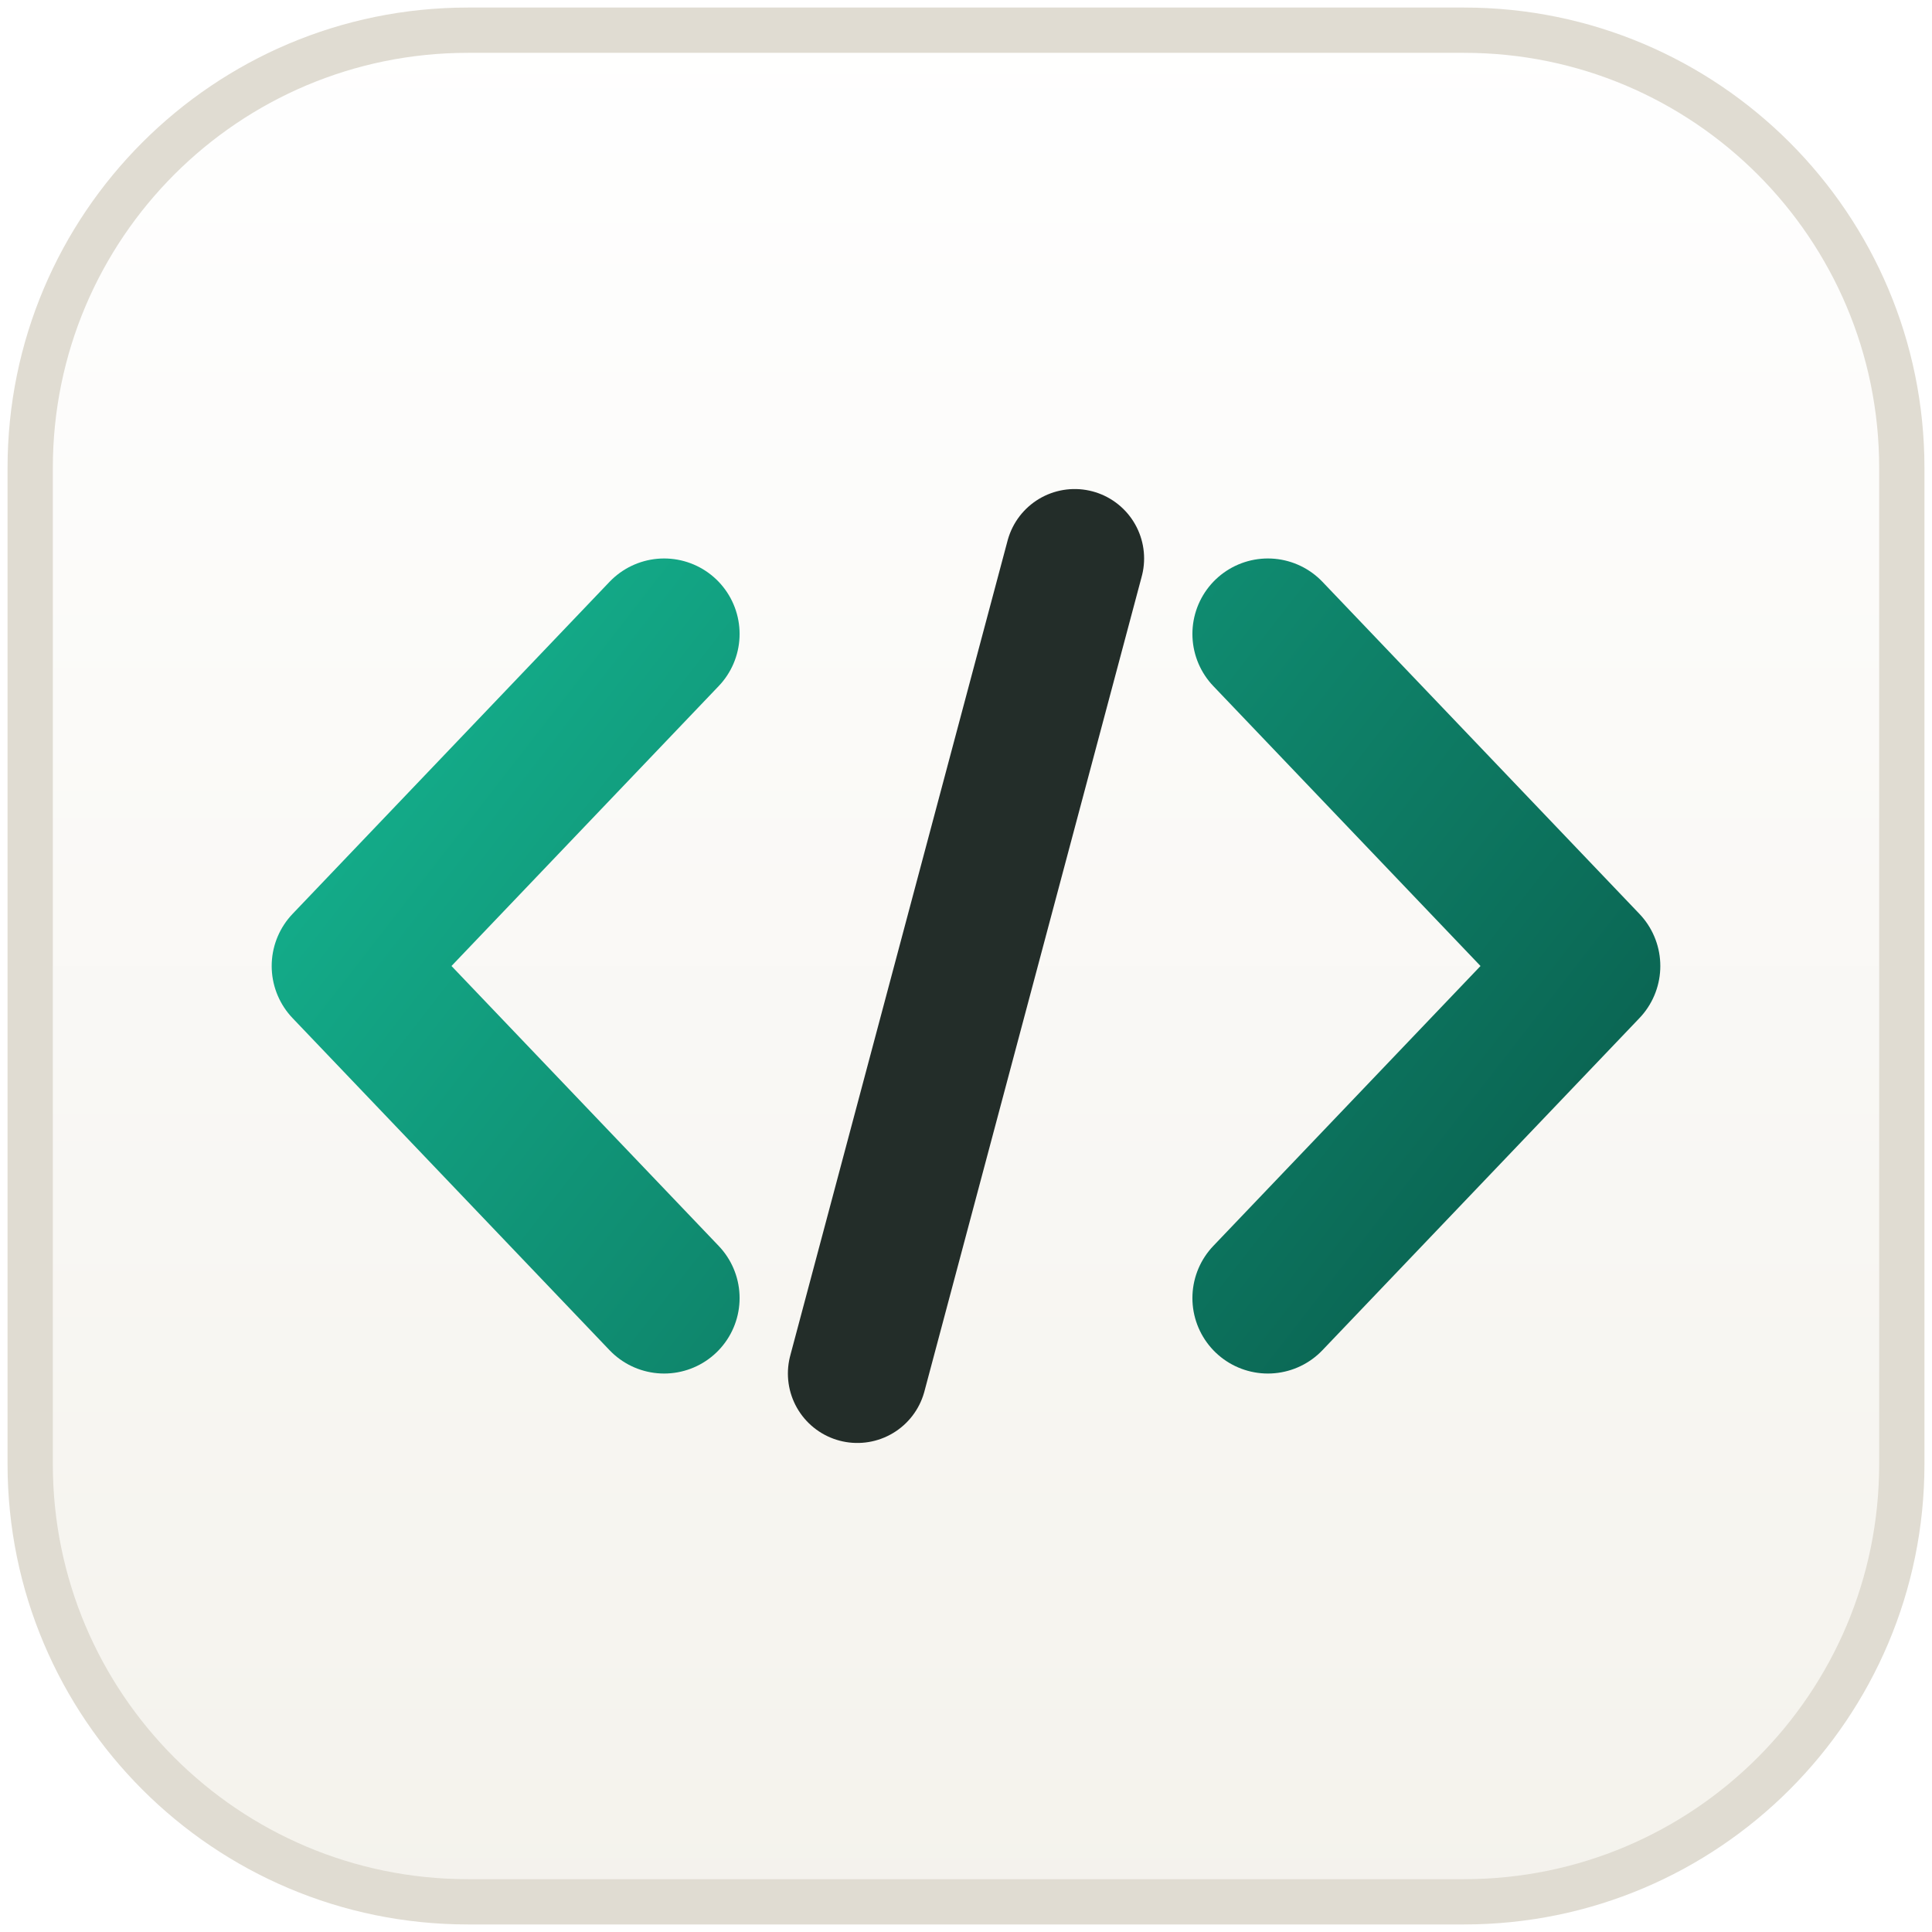
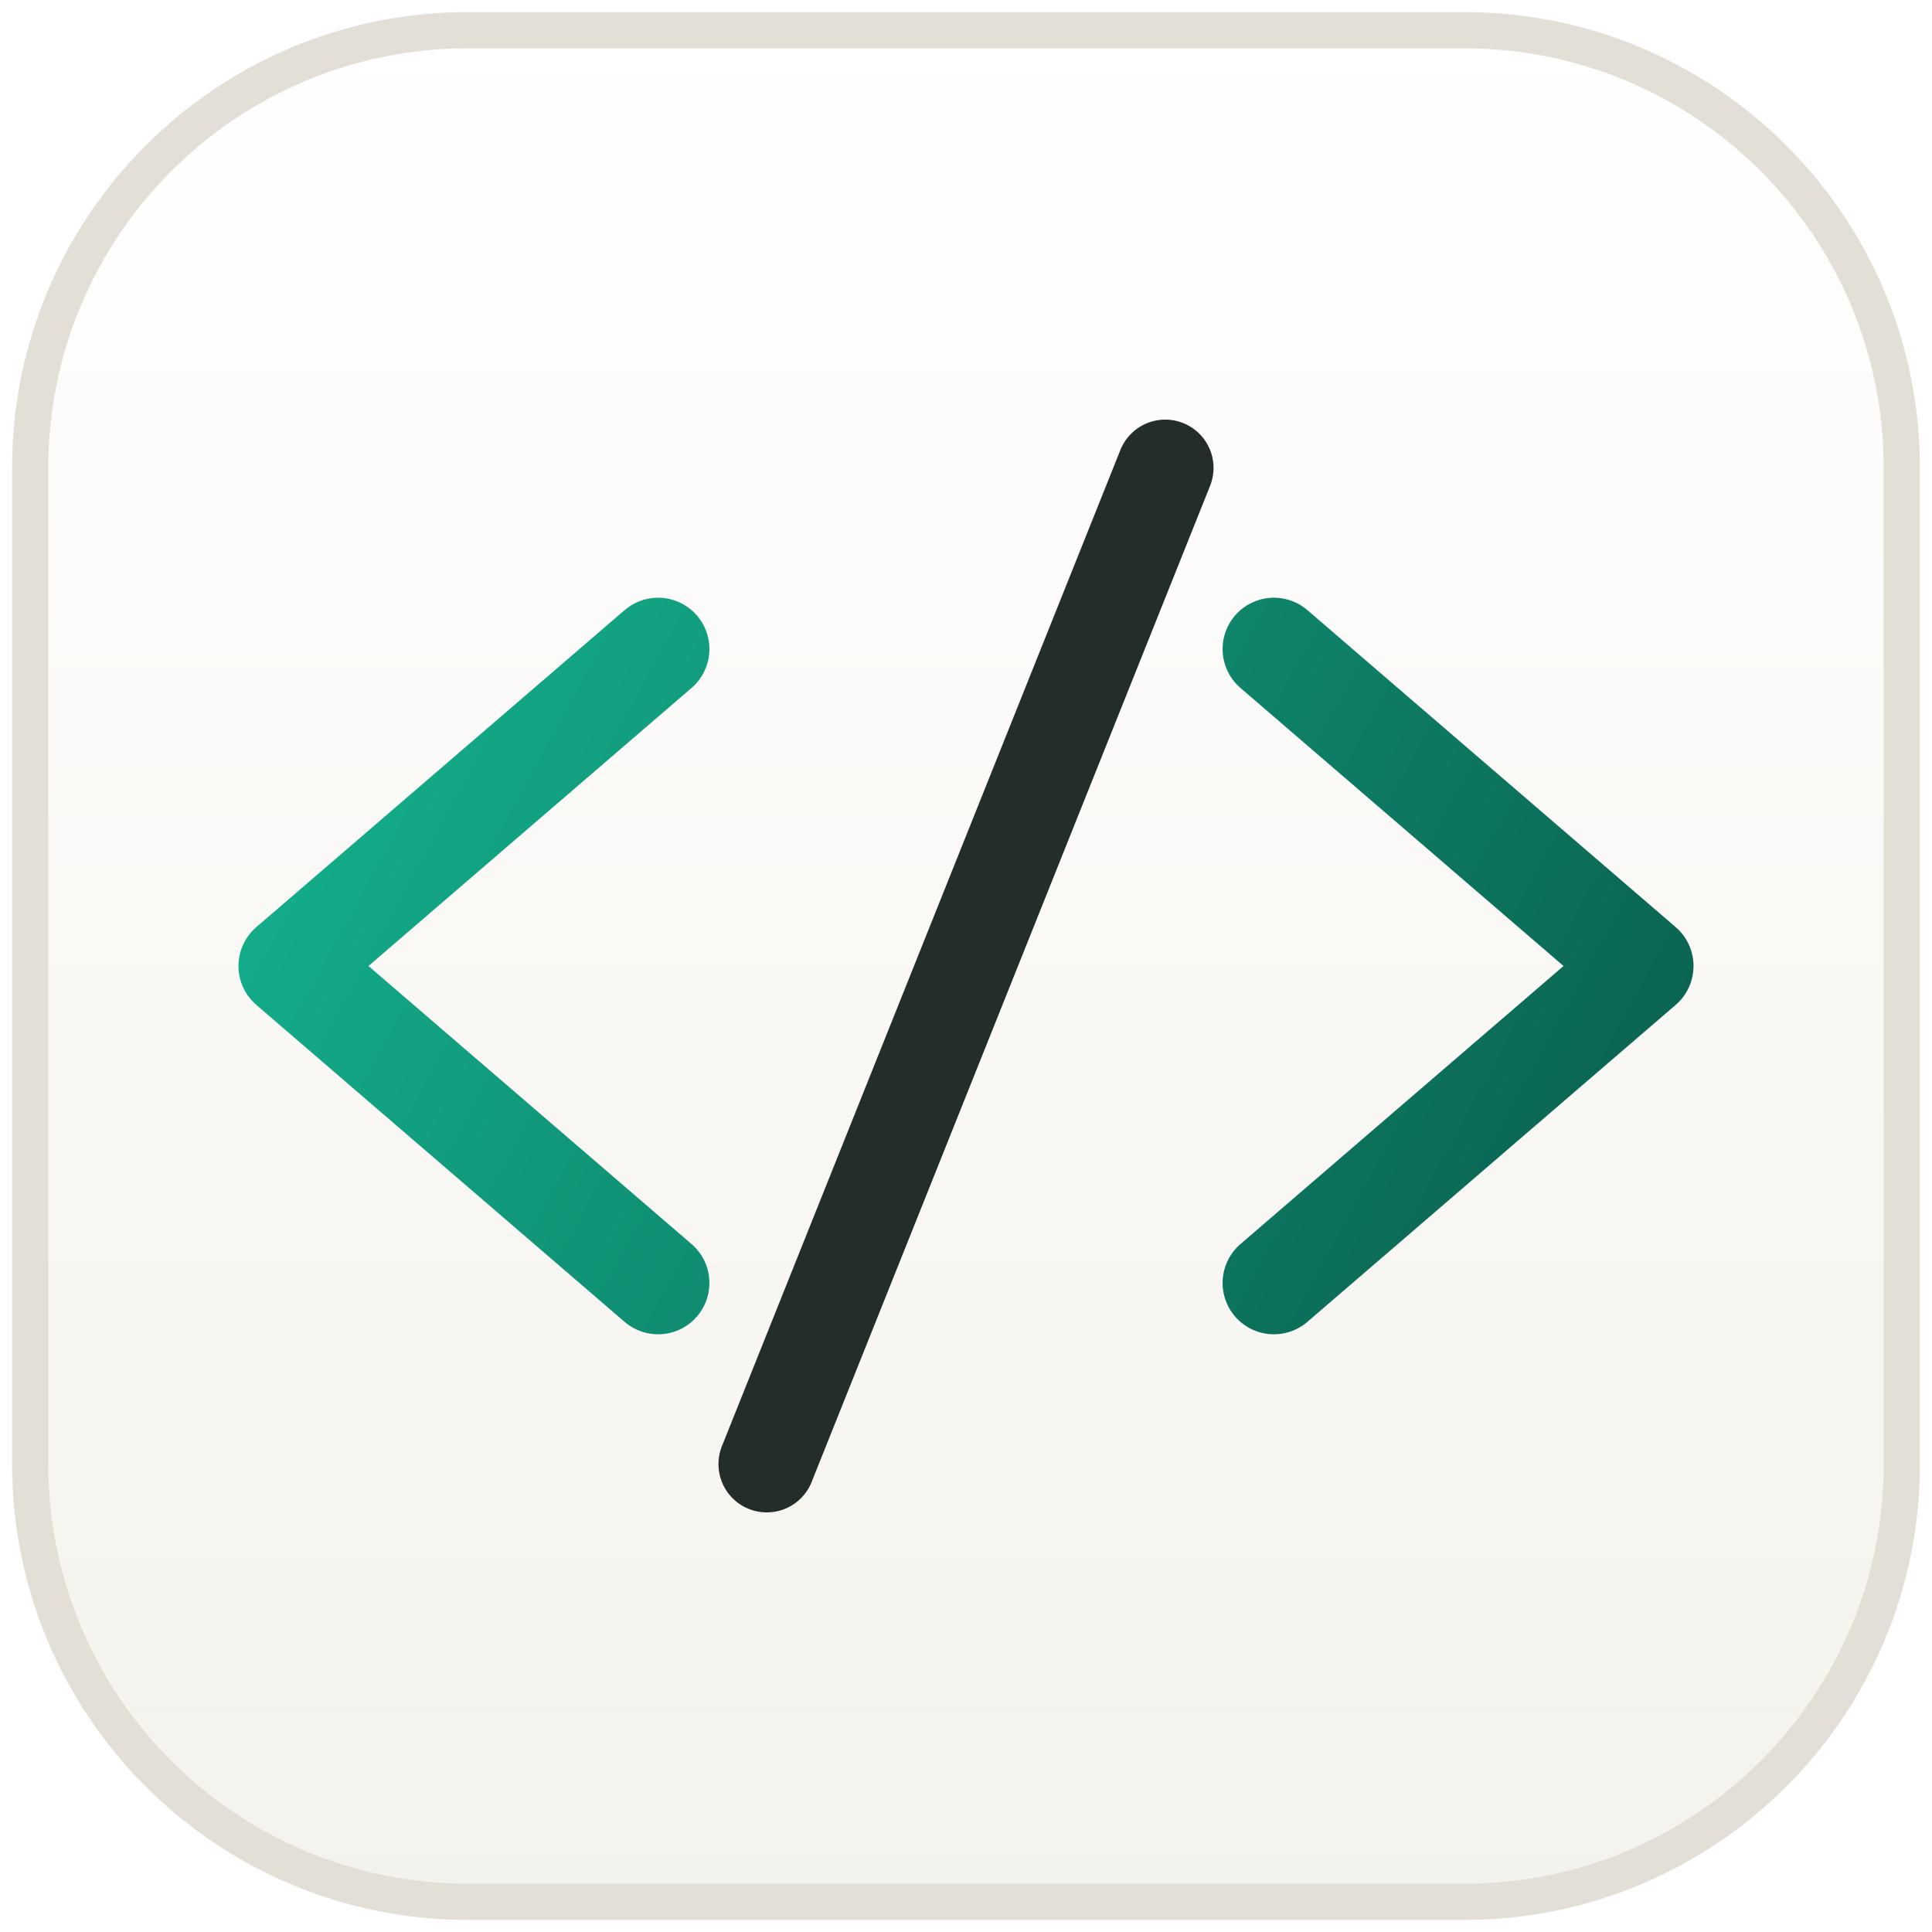
<svg xmlns="http://www.w3.org/2000/svg" viewBox="0 0 64 64" role="img" aria-label="Koray Öner">
  <defs>
-     <linearGradient id="lg-brkt" x1="14" y1="18" x2="50" y2="46" gradientUnits="userSpaceOnUse">
+     <linearGradient id="lg-brkt" x1="10" y1="20" x2="54" y2="44" gradientUnits="userSpaceOnUse">
      <stop offset="0" stop-color="#14b28e" />
      <stop offset="1" stop-color="#0a5f4e" />
    </linearGradient>
    <linearGradient id="lg-tile" x1="0" y1="0" x2="0" y2="64" gradientUnits="userSpaceOnUse">
      <stop offset="0" stop-color="#ffffff" />
      <stop offset="1" stop-color="#f4f2ec" />
    </linearGradient>
  </defs>
  <style>
+     /* Hareket: parantezler disari "nefes alir", egik cizgi kendi ORTASINDAN
+        makas gibi yatar. Onceki surumde donme merkezi transform-box:fill-box
+        ile 32px 32px verilmisti; fill-box koordinati kutunun KOSESINDEN sayar,
+        yani merkez cizginin disina, (60,50) civarina dusuyordu. Sonuc donme
+        degil savrulmaydi. center yazarak niyet edilen makas hareketi elde
+        edildi; aci -4 yerine -5 cunku uc kaymasi (~1,55px) boylece parantez
+        kaymasiyla (1,7px) ayni genlikte kaliyor. */
    @keyframes koBL { 0%,100% { transform: translateX(0); } 50% { transform: translateX(-1.7px); } }
    @keyframes koBR { 0%,100% { transform: translateX(0); } 50% { transform: translateX(1.7px); } }
-     @keyframes koSL { 0%,100% { transform: rotate(0deg); } 50% { transform: rotate(-4deg); } }
+     @keyframes koSL { 0%,100% { transform: rotate(0deg); } 50% { transform: rotate(-5deg); } }
    .ko-bl { animation: koBL 3.2s ease-in-out infinite; }
    .ko-br { animation: koBR 3.2s ease-in-out infinite; }
-     .ko-sl { animation: koSL 3.2s ease-in-out infinite; transform-origin: 32px 32px; transform-box: fill-box; }
+     .ko-sl { animation: koSL 3.2s ease-in-out infinite; transform-box: fill-box; transform-origin: center; }
    @media (prefers-reduced-motion: reduce) { .ko-bl, .ko-br, .ko-sl { animation: none; } }
  </style>
-   <rect x="1" y="1" width="62" height="62" rx="14.5" fill="url(#lg-tile)" stroke="#e0dcd2" stroke-width="1.5" />
-   <g fill="none" stroke="url(#lg-brkt)" stroke-width="5" stroke-linecap="round" stroke-linejoin="round">
-     <path class="ko-bl" d="M22 21 L11.5 32 L22 43" />
-     <path class="ko-br" d="M42 21 L52.5 32 L42 43" />
+   <rect x="1" y="1" width="62" height="62" rx="14.5" fill="url(#lg-tile)" stroke="#e3dfd6" stroke-width="1.2" />
+   <g fill="none" stroke="url(#lg-brkt)" stroke-width="3.4" stroke-linecap="round" stroke-linejoin="round">
+     <path class="ko-bl" d="M21.8 21.5 L9.6 32 L21.8 42.5" />
+     <path class="ko-br" d="M42.2 21.5 L54.4 32 L42.2 42.5" />
  </g>
-   <line class="ko-sl" x1="35.6" y1="18.5" x2="28.4" y2="45.5" stroke="#232d29" stroke-width="4.6" stroke-linecap="round" />
+   <line class="ko-sl" x1="38.6" y1="15.5" x2="25.4" y2="48.5" stroke="#232d29" stroke-width="3.2" stroke-linecap="round" />
</svg>
